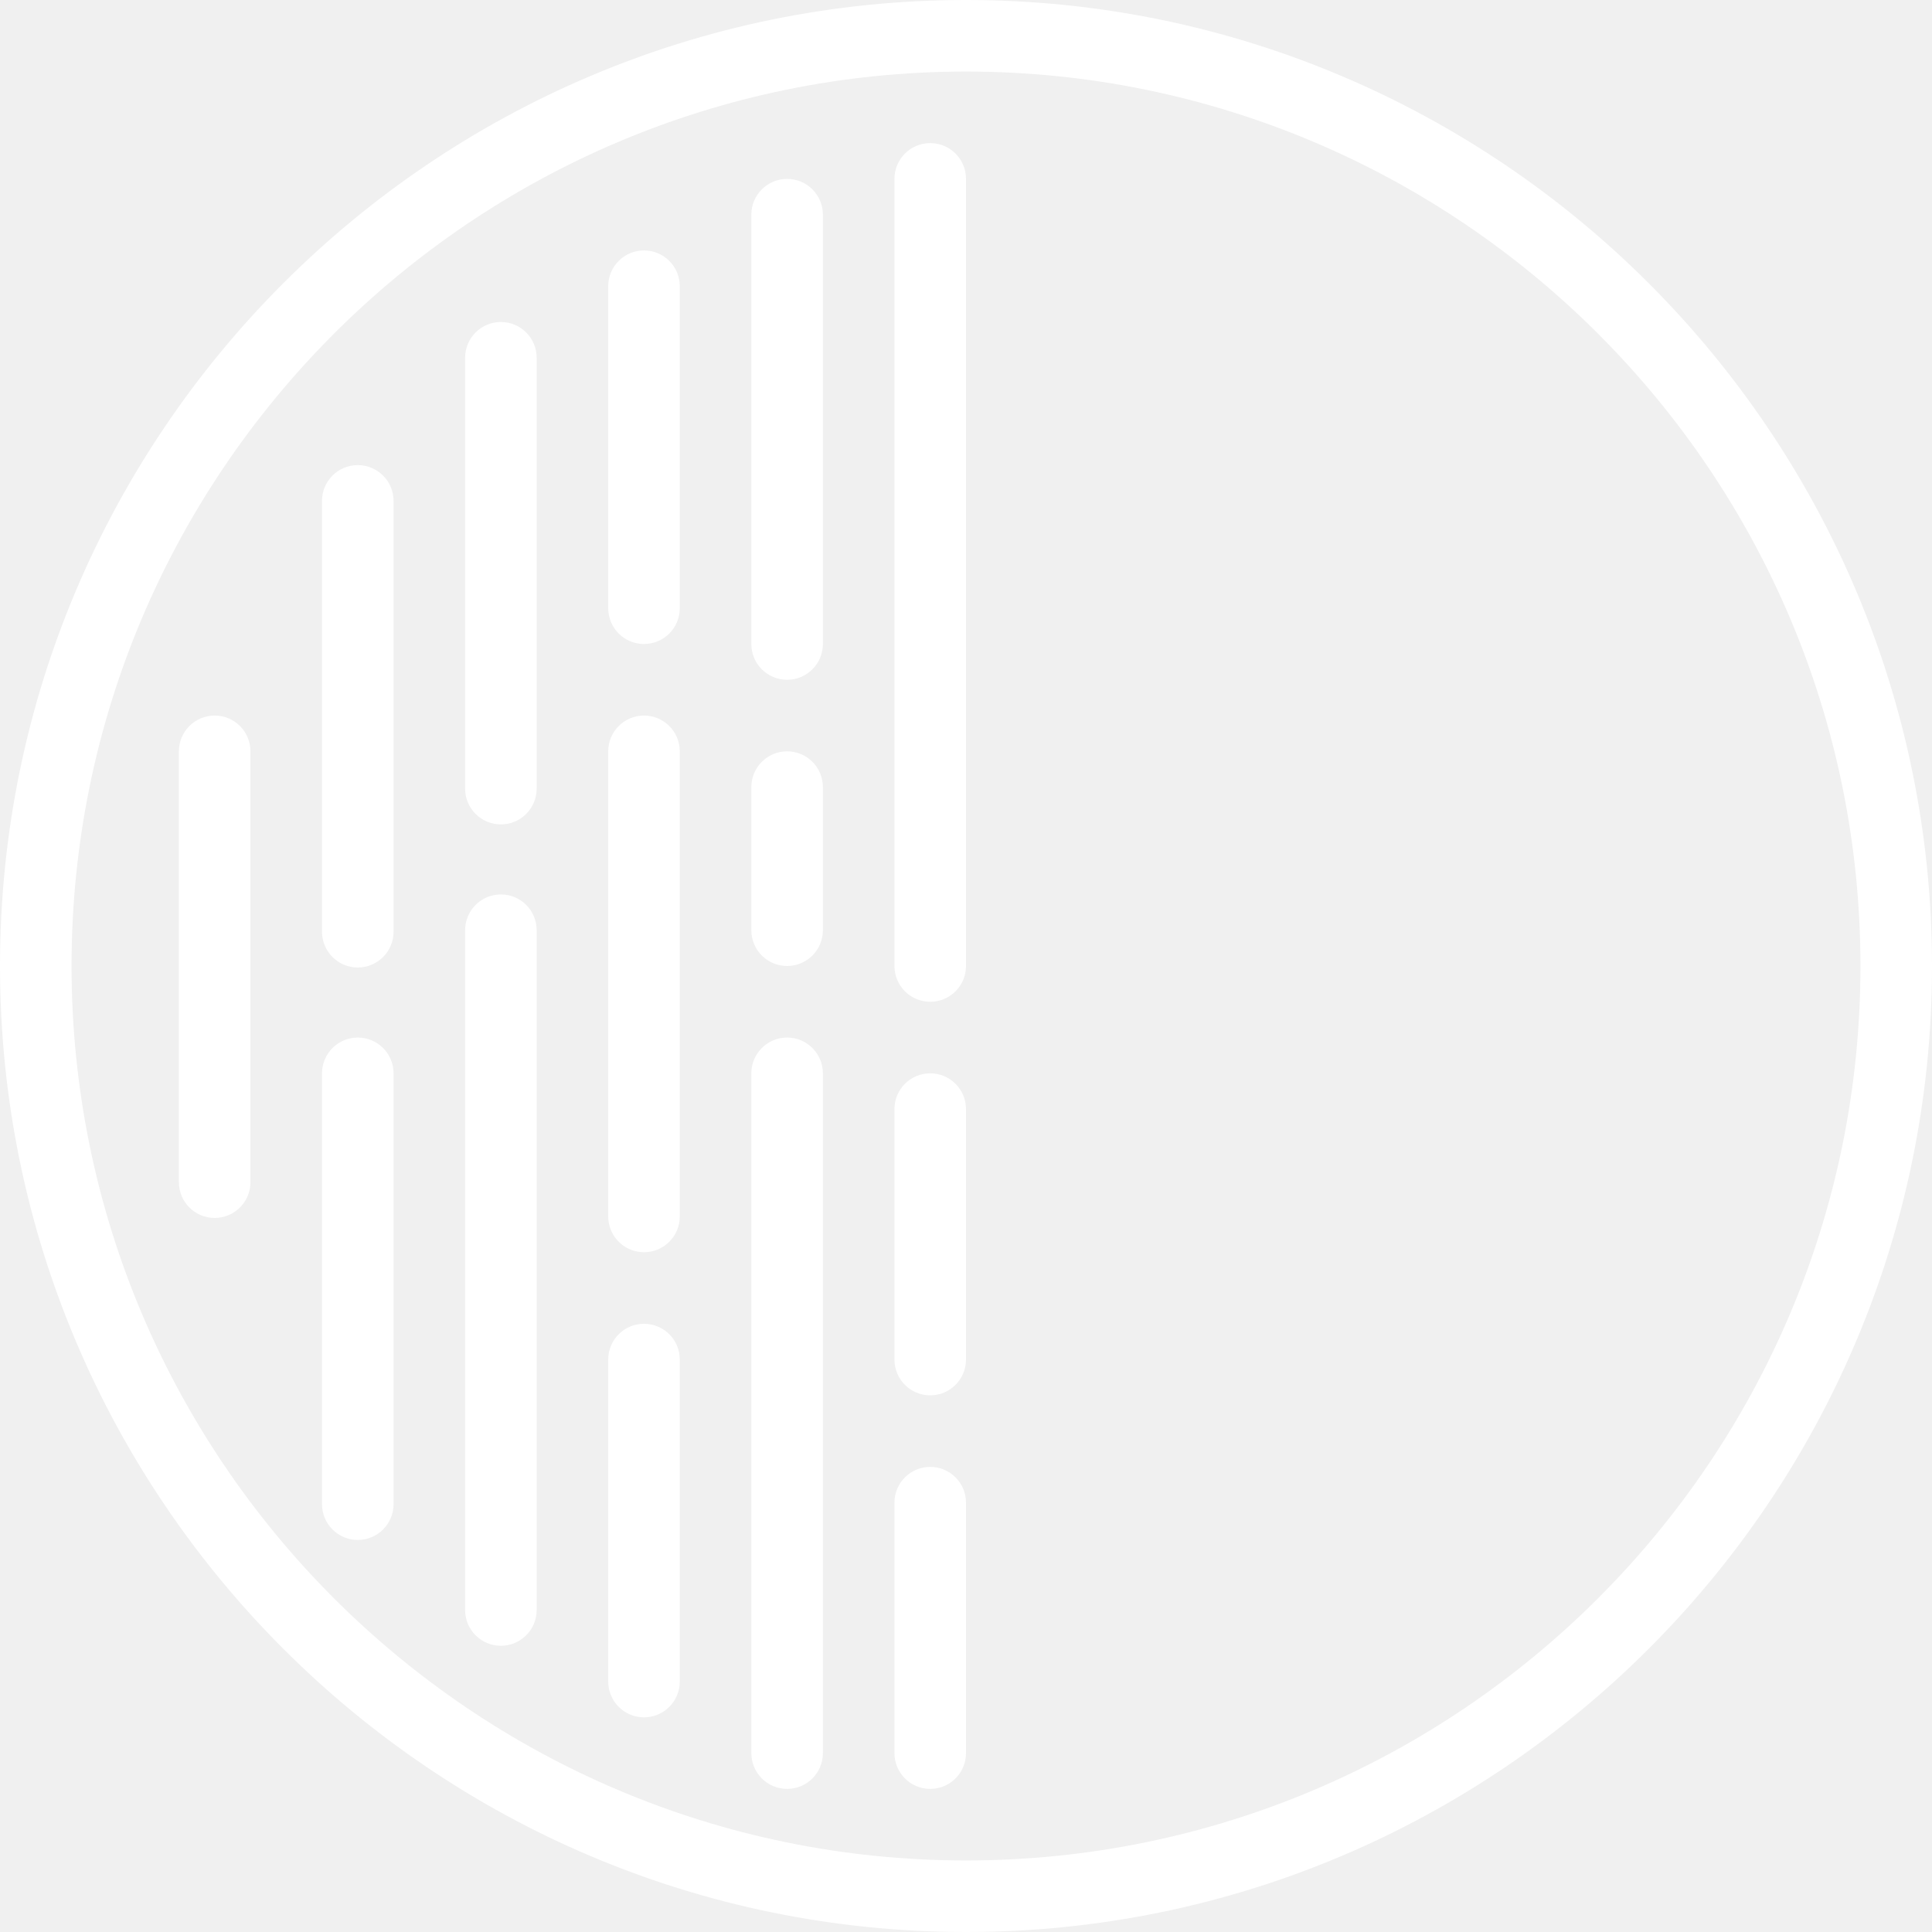
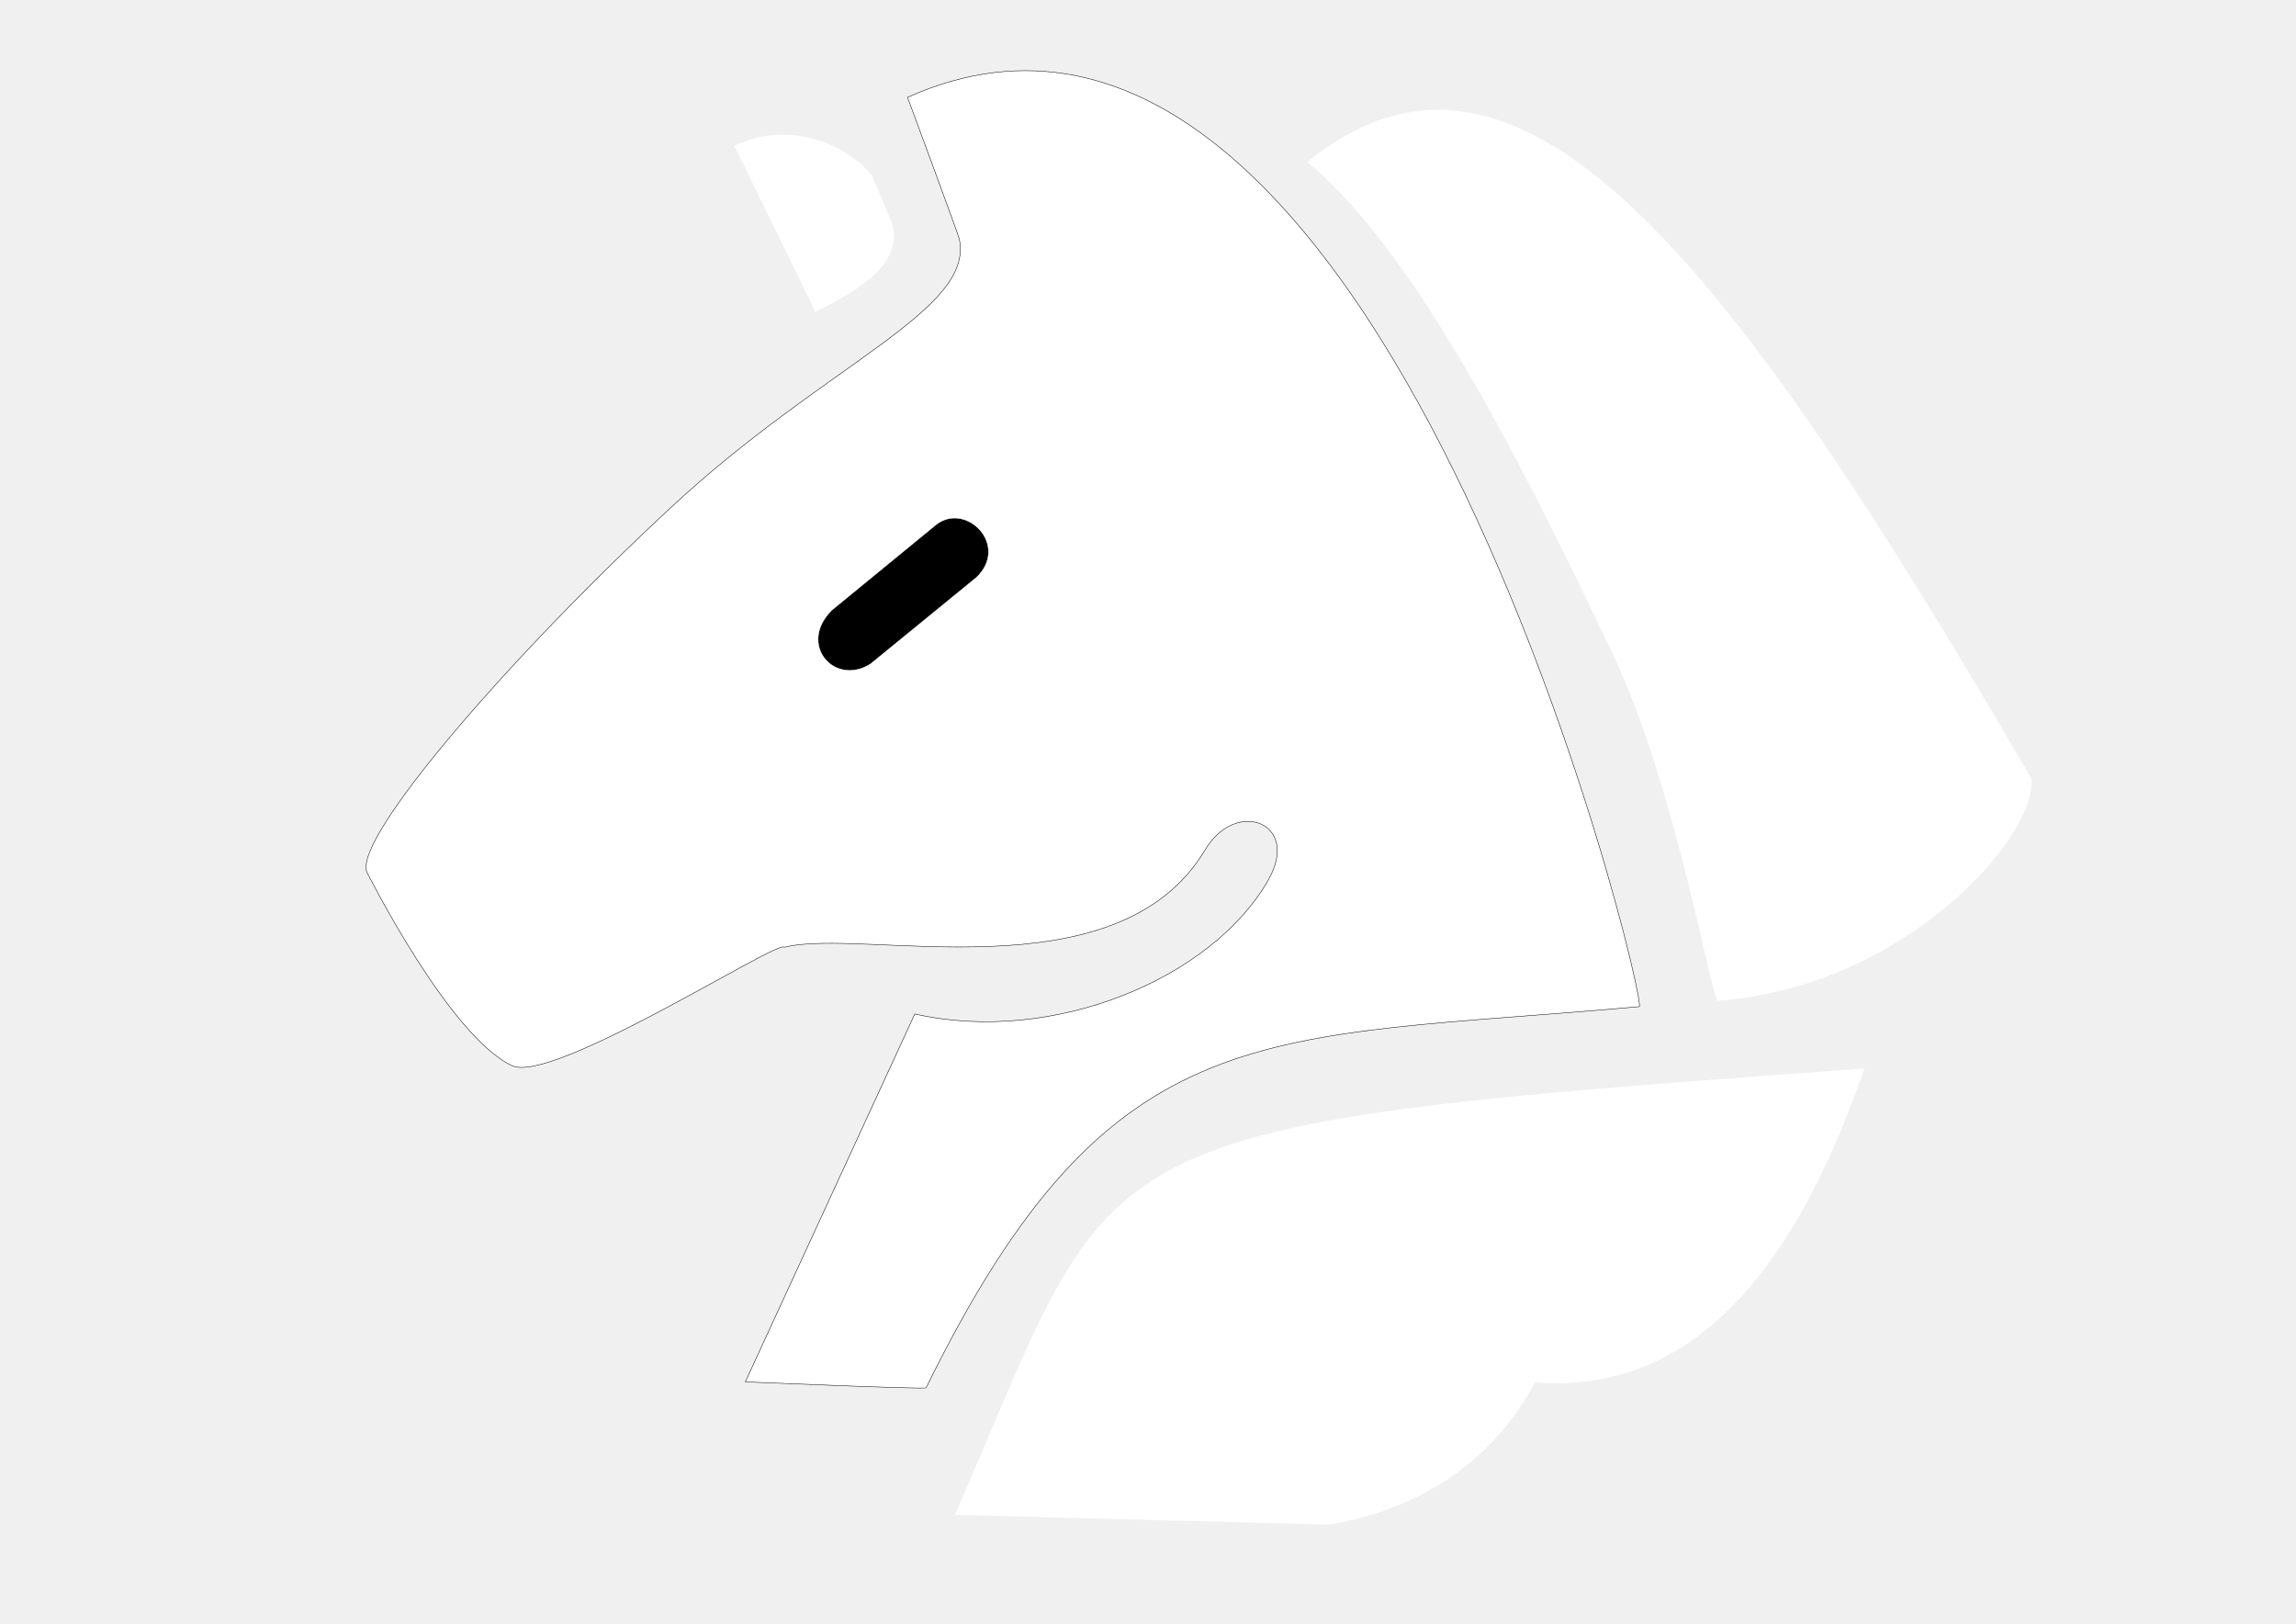
- <svg xmlns="http://www.w3.org/2000/svg" fill="#fff" height="800px" width="800px" version="1.1" id="Layer_1" viewBox="0 0 222.334 222.334" xml:space="preserve">
-   <g>
-     <g>
-       <g>
-         <path d="M24.704,82.346c-2.274,0-4.117,1.842-4.117,4.117v49.581c0,2.276,1.844,4.117,4.117,4.117     c2.273,0,4.117-1.842,4.117-4.117V86.463C28.821,84.188,26.977,82.346,24.704,82.346z" />
-         <path d="M41.173,53.525c-2.274,0-4.117,1.842-4.117,4.117v49.581c0,2.276,1.844,4.117,4.117,4.117     c2.274,0,4.117-1.842,4.117-4.117V57.642C45.29,55.367,43.447,53.525,41.173,53.525z" />
-         <path d="M41.173,119.402c-2.274,0-4.117,1.842-4.117,4.117V173.1c0,2.276,1.844,4.117,4.117,4.117     c2.274,0,4.117-1.842,4.117-4.117v-49.581C45.29,121.244,43.447,119.402,41.173,119.402z" />
-         <path d="M57.642,37.056c-2.274,0-4.117,1.842-4.117,4.117v49.581c0,2.276,1.844,4.117,4.117,4.117     c2.274,0,4.117-1.842,4.117-4.117V41.173C61.76,38.897,59.916,37.056,57.642,37.056z" />
-         <path d="M57.642,102.933c-2.274,0-4.117,1.842-4.117,4.117v78.229c0,2.276,1.844,4.117,4.117,4.117     c2.274,0,4.117-1.842,4.117-4.117V107.05C61.76,104.774,59.916,102.933,57.642,102.933z" />
-         <path d="M90.581,119.402c-2.274,0-4.117,1.842-4.117,4.117v78.229c0,2.276,1.844,4.117,4.117,4.117     c2.274,0,4.117-1.842,4.117-4.117v-78.229C94.698,121.244,92.854,119.402,90.581,119.402z" />
-         <path d="M107.05,123.519c-2.274,0-4.117,1.842-4.117,4.117v28.821c0,2.276,1.844,4.117,4.117,4.117     c2.274,0,4.117-1.842,4.117-4.117v-28.821C111.167,125.361,109.324,123.519,107.05,123.519z" />
-         <path d="M107.05,16.469c-2.274,0-4.117,1.842-4.117,4.117v90.581c0,2.276,1.844,4.117,4.117,4.117     c2.274,0,4.117-1.842,4.117-4.117v-90.58C111.167,18.311,109.324,16.469,107.05,16.469z" />
-         <path d="M107.05,168.81c-2.274,0-4.117,1.842-4.117,4.117v28.821c0,2.276,1.844,4.117,4.117,4.117     c2.274,0,4.117-1.842,4.117-4.117v-28.821C111.167,170.651,109.324,168.81,107.05,168.81z" />
-         <path d="M74.111,82.346c-2.274,0-4.117,1.842-4.117,4.117v53.525c0,2.276,1.844,4.117,4.117,4.117     c2.273,0,4.117-1.842,4.117-4.117V86.463C78.229,84.188,76.385,82.346,74.111,82.346z" />
-         <path d="M90.581,86.463c-2.274,0-4.117,1.842-4.117,4.117v16.469c0,2.276,1.844,4.117,4.117,4.117     c2.274,0,4.117-1.842,4.117-4.117V90.581C94.698,88.305,92.854,86.463,90.581,86.463z" />
-         <path d="M90.581,20.587c-2.274,0-4.117,1.842-4.117,4.117v49.408c0,2.276,1.844,4.117,4.117,4.117     c2.274,0,4.117-1.842,4.117-4.117V24.704C94.698,22.428,92.854,20.587,90.581,20.587z" />
-         <path d="M74.111,152.34c-2.274,0-4.117,1.842-4.117,4.117v37.056c0,2.276,1.844,4.117,4.117,4.117     c2.273,0,4.117-1.842,4.117-4.117v-37.056C78.229,154.182,76.385,152.34,74.111,152.34z" />
-         <path d="M74.111,28.821c-2.274,0-4.117,1.842-4.117,4.117v37.056c0,2.276,1.844,4.117,4.117,4.117     c2.273,0,4.117-1.842,4.117-4.117V32.938C78.229,30.663,76.385,28.821,74.111,28.821z" />
-         <path d="M111.167,0C49.87,0,0,49.87,0,111.167s49.87,111.167,111.167,111.167s111.167-49.87,111.167-111.167S172.464,0,111.167,0     z M111.167,214.1c-56.758,0-102.933-46.175-102.933-102.933S54.409,8.235,111.167,8.235S214.1,54.409,214.1,111.167     S167.925,214.1,111.167,214.1z" />
-       </g>
+ <svg xmlns="http://www.w3.org/2000/svg" width="100%" height="100%" viewBox="0 0 4961 3508" version="1.1" xml:space="preserve" style="fill-rule:evenodd;clip-rule:evenodd;stroke-linecap:round;stroke-linejoin:round;stroke-miterlimit:1.5;">
+   <g transform="matrix(4.456021,-0.328653,0.328653,4.456021,-7983.086,-4901.168)">
+     <path d="M2050.125,1321.774L2083.29,1404.708C2113.339,1392.89 2126.487,1381.191 2123.505,1364.886L2115.436,1340.969C2103.023,1323.539 2075.827,1311.583 2050.125,1321.774Z" style="fill:white;" />
+   </g>
+   <g transform="matrix(4.456021,-0.328653,0.328653,4.456021,-7983.086,-4901.168)">
+     <path d="M2107.792,1989.799L2288.271,2007.825C2315.303,2005.204 2361.986,1994.327 2392.27,1946.576C2466.246,1957.896 2520.694,1903.927 2562.28,1806.948C2173.356,1806.142 2202.658,1810.186 2107.792,1989.799Z" style="fill:white;" />
+   </g>
+   <g transform="matrix(4.456021,-0.328653,0.328653,4.456021,-7983.086,-4901.168)">
+     <path d="M1847.015,1658.822C1842.124,1641.783 1922.721,1560.958 2007.322,1493.418C2086.897,1429.891 2160.22,1409.625 2155.294,1374.685C2154.976,1372.425 2135.361,1304.574 2135.361,1304.574C2370.912,1219.248 2460.822,1768.991 2455.914,1769.075C2273.589,1772.179 2201.79,1751.109 2098.43,1927.51C2097.971,1928.293 2011.458,1918.199 2011.458,1918.199L2106.27,1746.831C2171.541,1766.735 2250.873,1740.593 2281.607,1694.675C2299.234,1668.34 2268.97,1653.992 2252.096,1678.063C2204.408,1746.091 2083.947,1703.099 2045.704,1710.036C2043.736,1705.639 1929.177,1768.052 1910.241,1757.466C1880.854,1741.038 1847.015,1658.822 1847.015,1658.822Z" style="fill:white;" />
+     <clipPath id="_clip1">
+       <path d="M1847.015,1658.822C1842.124,1641.783 1922.721,1560.958 2007.322,1493.418C2086.897,1429.891 2160.22,1409.625 2155.294,1374.685C2154.976,1372.425 2135.361,1304.574 2135.361,1304.574C2370.912,1219.248 2460.822,1768.991 2455.914,1769.075C2273.589,1772.179 2201.79,1751.109 2098.43,1927.51C2097.971,1928.293 2011.458,1918.199 2011.458,1918.199L2106.27,1746.831C2171.541,1766.735 2250.873,1740.593 2281.607,1694.675C2299.234,1668.34 2268.97,1653.992 2252.096,1678.063C2204.408,1746.091 2083.947,1703.099 2045.704,1710.036C2043.736,1705.639 1929.177,1768.052 1910.241,1757.466C1880.854,1741.038 1847.015,1658.822 1847.015,1658.822Z" />
+     </clipPath>
+     <g clip-path="url(#_clip1)">
+       <path d="M2080.645,1549.144C2062.731,1564.439 2079.159,1586.275 2097.39,1576.47L2151.453,1538.594C2168.71,1524.496 2149.724,1501.858 2134.353,1511.372L2080.645,1549.144Z" style="fill:black;stroke:white;stroke-width:0.22px;" />
    </g>
+     <path d="M1847.015,1658.822C1842.124,1641.783 1922.721,1560.958 2007.322,1493.418C2086.897,1429.891 2160.22,1409.625 2155.294,1374.685C2154.976,1372.425 2135.361,1304.574 2135.361,1304.574C2370.912,1219.248 2460.822,1768.991 2455.914,1769.075C2273.589,1772.179 2201.79,1751.109 2098.43,1927.51C2097.971,1928.293 2011.458,1918.199 2011.458,1918.199L2106.27,1746.831C2171.541,1766.735 2250.873,1740.593 2281.607,1694.675C2299.234,1668.34 2268.97,1653.992 2252.096,1678.063C2204.408,1746.091 2083.947,1703.099 2045.704,1710.036C2043.736,1705.639 1929.177,1768.052 1910.241,1757.466C1880.854,1741.038 1847.015,1658.822 1847.015,1658.822Z" style="fill:none;stroke:black;stroke-width:0.22px;" />
+   </g>
+   <g transform="matrix(4.456021,-0.328653,0.328653,4.456021,-7983.086,-4901.168)">
+     <path d="M2325.876,1349.94C2433.71,1275.232 2523.979,1407.839 2653.099,1672.963C2654.185,1701.001 2584.686,1769.199 2493.923,1768.999C2491.369,1768.994 2481.085,1663.934 2456.104,1599.215C2417.535,1499.296 2373.693,1395.733 2325.876,1349.94Z" style="fill:white;" />
  </g>
</svg>
